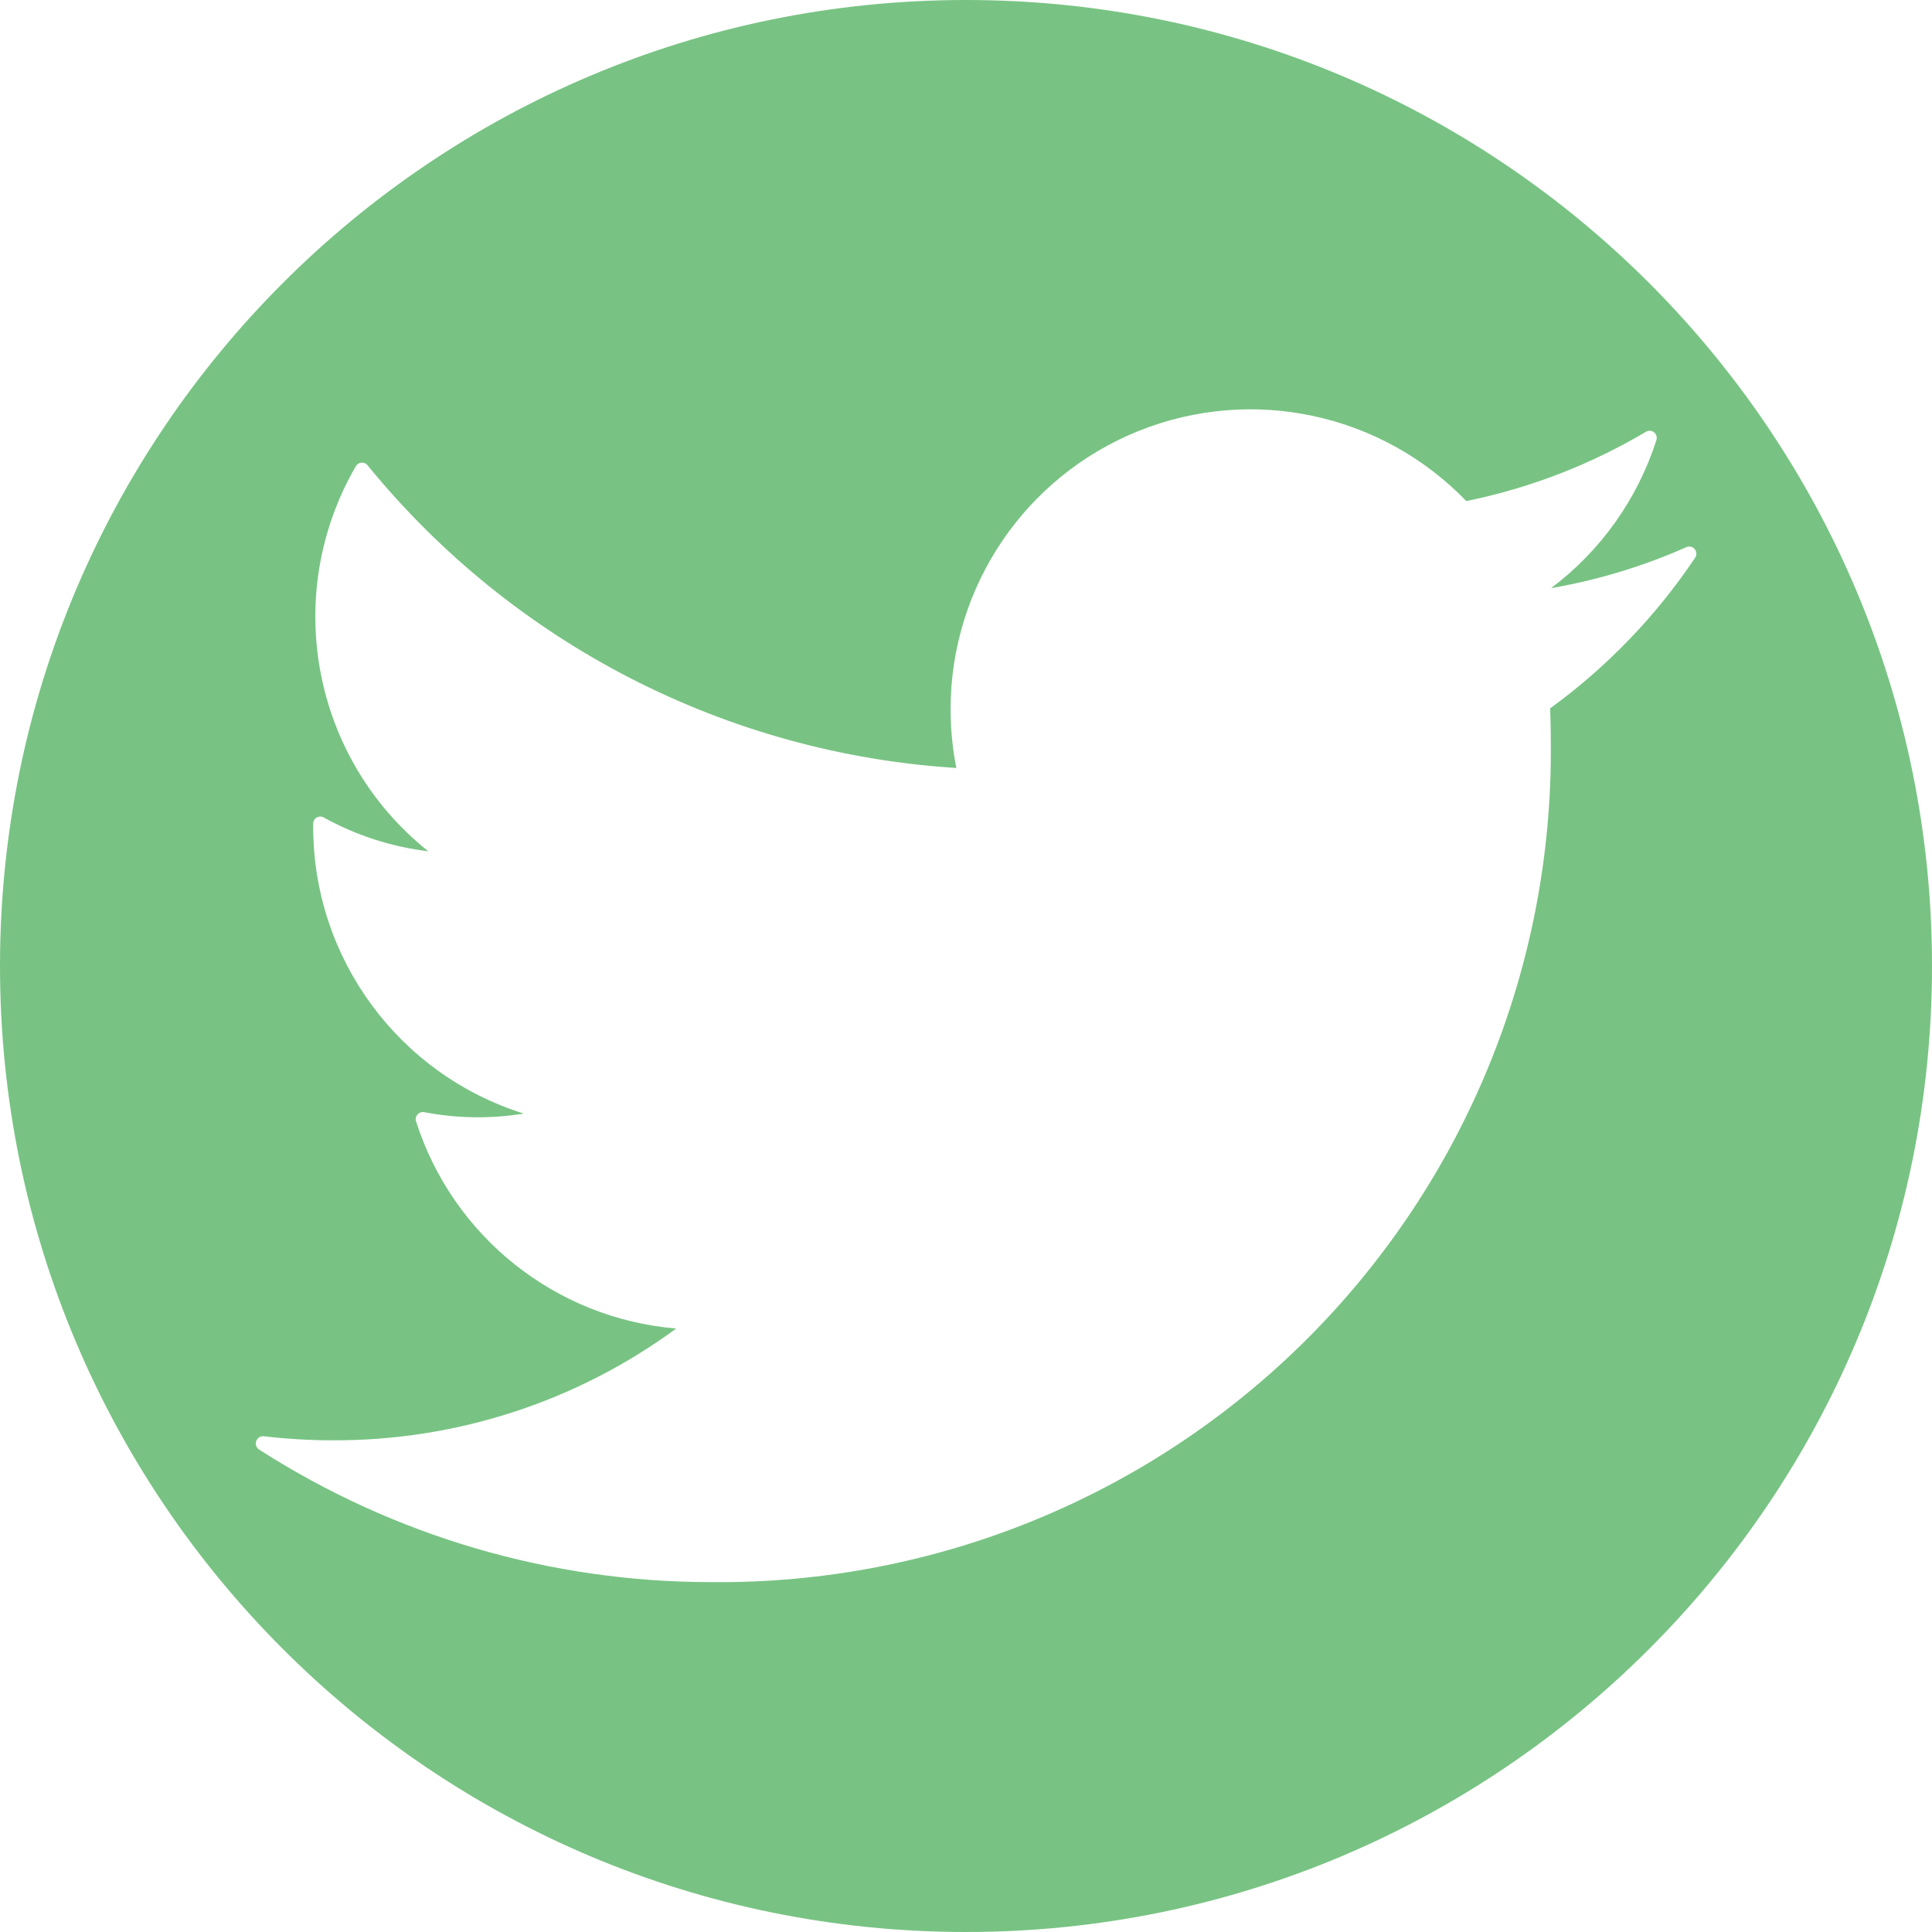
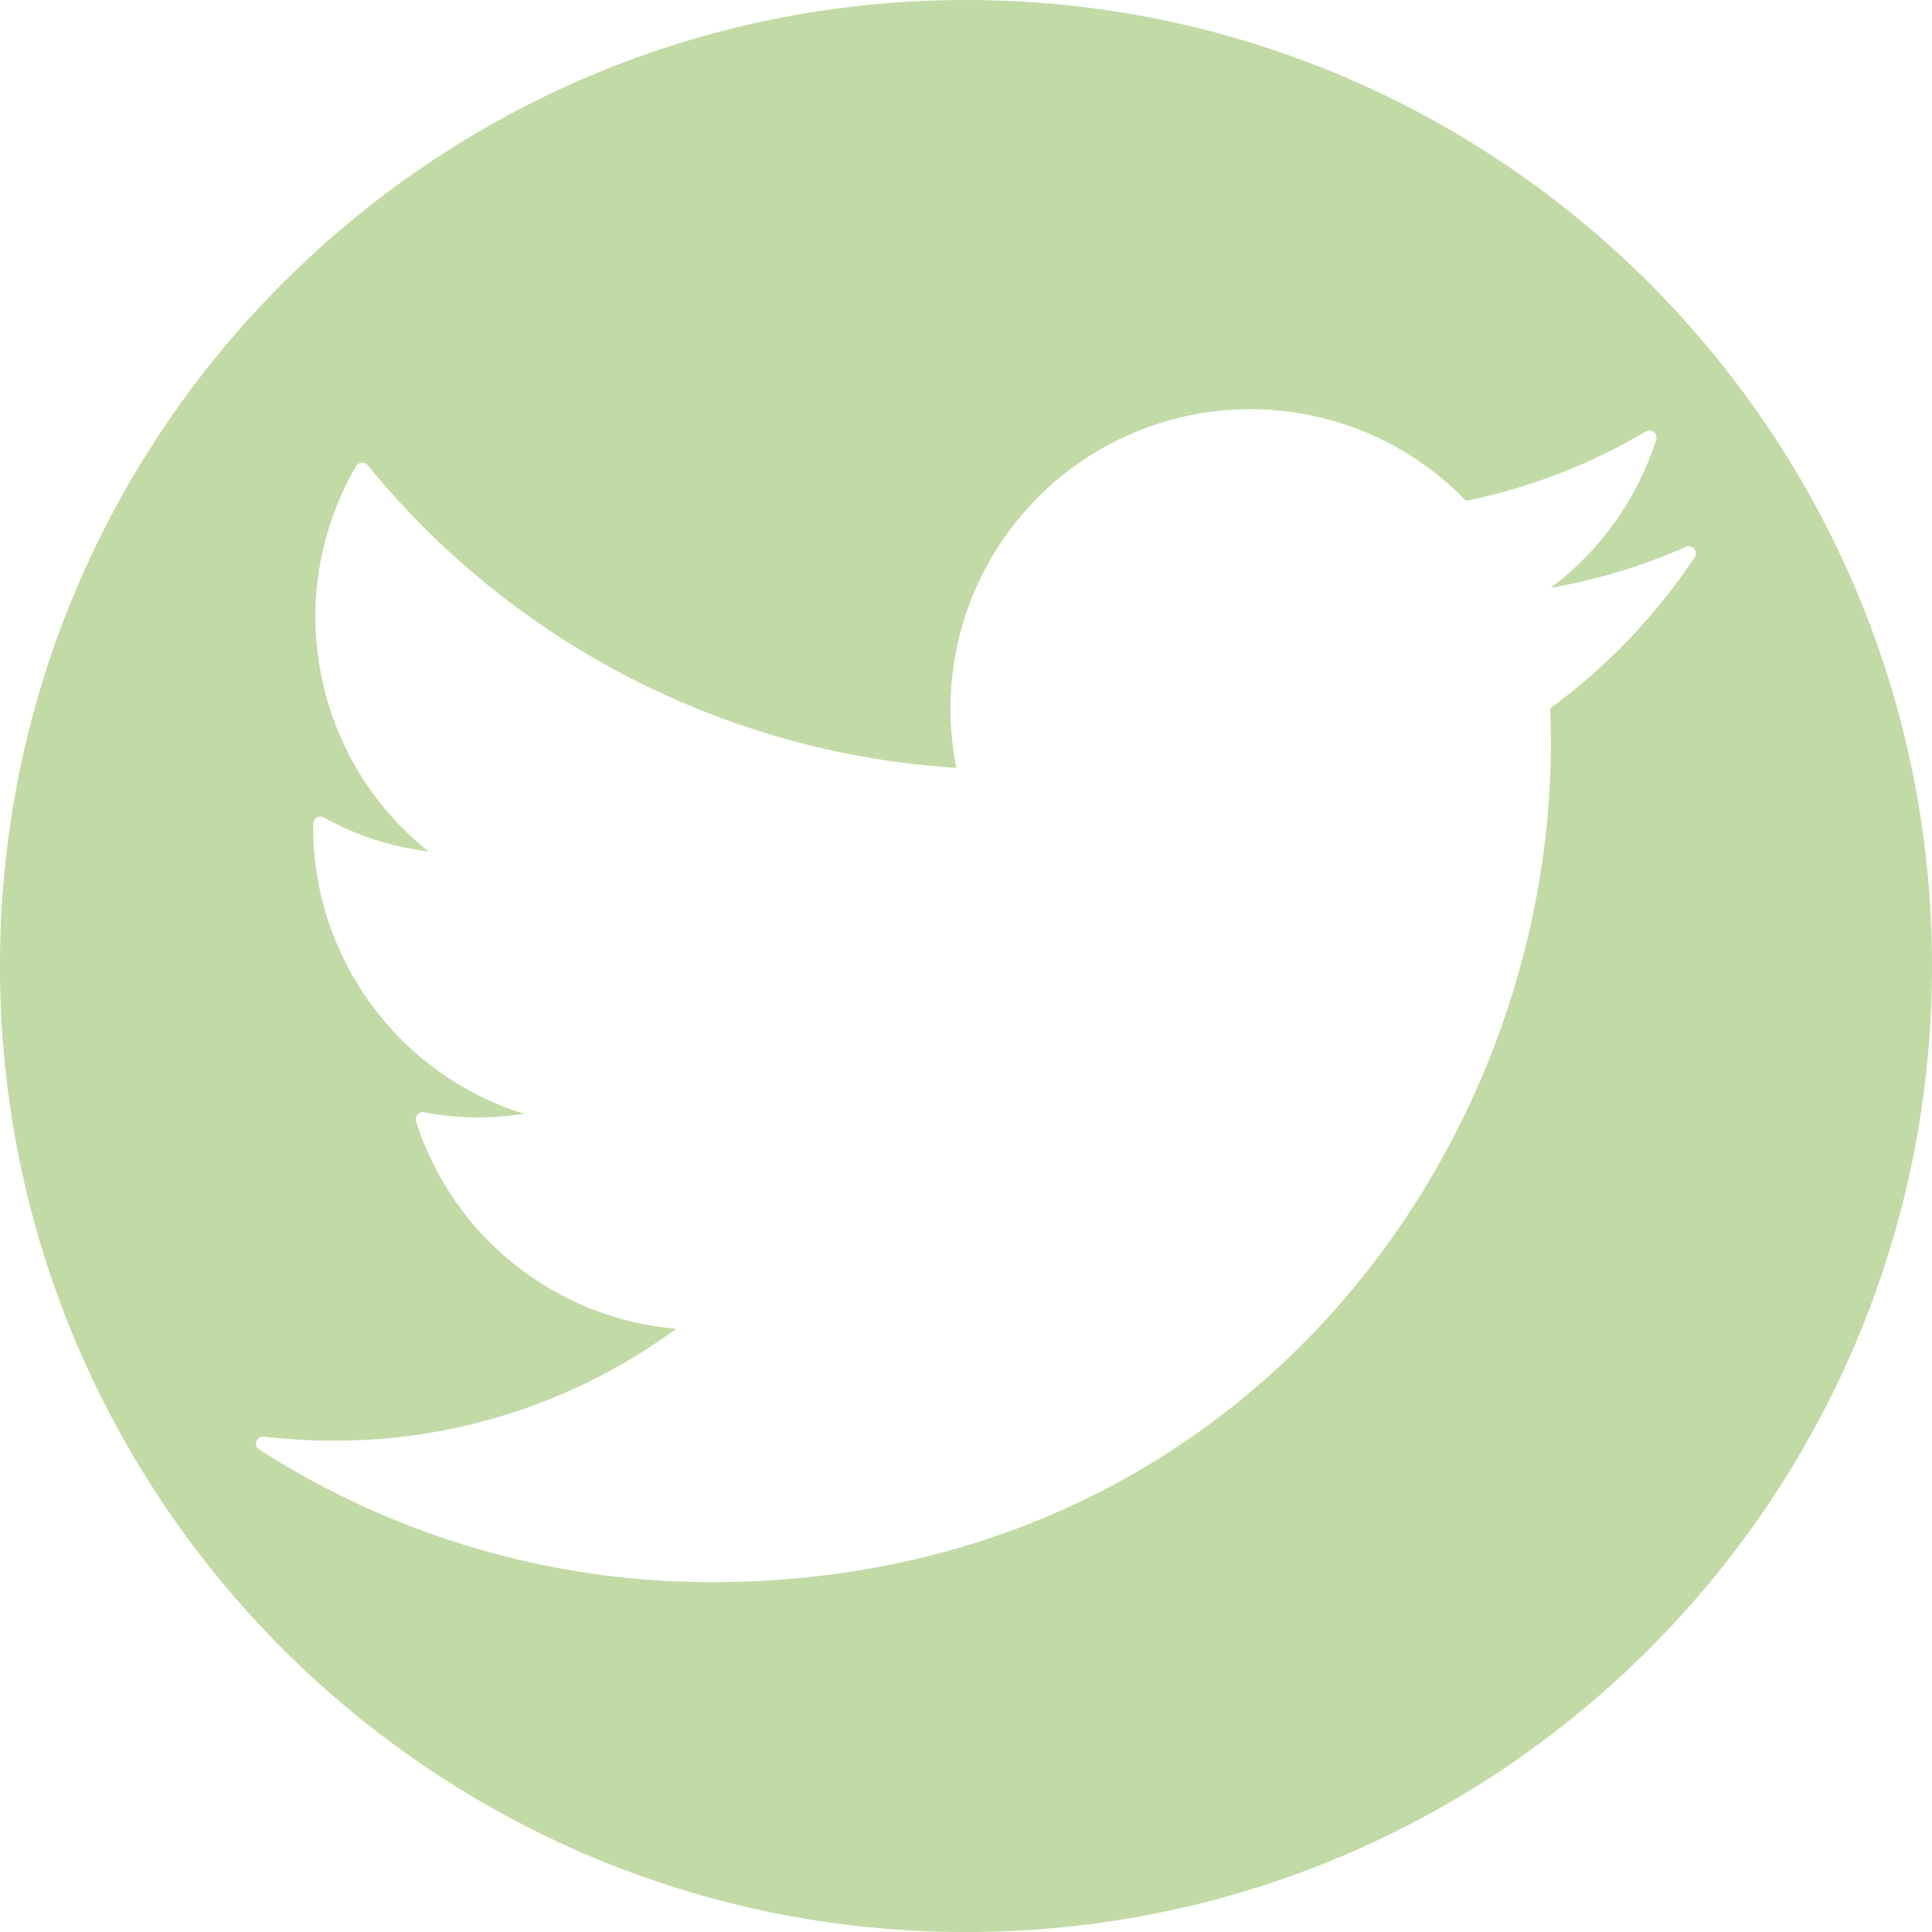
- <svg xmlns="http://www.w3.org/2000/svg" id="twitter-social-logotype" width="25" height="25" viewBox="0 0 40 40">
-   <path id="Trazado_357" data-name="Trazado 357" d="M20,0A20,20,0,1,0,40,20,20,20,0,0,0,20,0ZM32.094,14.666q.014.354.014.71a17.212,17.212,0,0,1-17.38,17.38,17.312,17.312,0,0,1-9.364-2.745.148.148,0,0,1-.059-.175.149.149,0,0,1,.157-.1,12.091,12.091,0,0,0,1.427.084A11.927,11.927,0,0,0,14,27.506a6.2,6.2,0,0,1-5.386-4.288.148.148,0,0,1,.169-.191,5.954,5.954,0,0,0,2.062.029,6.224,6.224,0,0,1-4.361-5.927v-.079a.148.148,0,0,1,.074-.125.146.146,0,0,1,.145,0,5.931,5.931,0,0,0,2.165.7,6.21,6.21,0,0,1-1.5-7.973.147.147,0,0,1,.116-.073.145.145,0,0,1,.126.054A17.109,17.109,0,0,0,19.8,15.9a6.279,6.279,0,0,1-.119-1.221,6.208,6.208,0,0,1,10.677-4.305,11.961,11.961,0,0,0,3.72-1.435.148.148,0,0,1,.216.173,6.2,6.2,0,0,1-2.181,3.065,11.928,11.928,0,0,0,2.8-.848.148.148,0,0,1,.183.218A12.366,12.366,0,0,1,32.094,14.666Z" fill="#78c383" />
+ <svg xmlns="http://www.w3.org/2000/svg" id="prefix__twitter-social-logotype" width="46.611" height="46.611" viewBox="0 0 46.611 46.611">
+   <path id="prefix__Trazado_357" fill="#c2daa5" d="M23.306 0a23.306 23.306 0 1 0 23.305 23.306A23.306 23.306 0 0 0 23.306 0zM37.4 17.09q.016.413.017.828c0 9.955-7.576 20.253-20.253 20.253a20.173 20.173 0 0 1-10.912-3.2.172.172 0 0 1-.069-.2.174.174 0 0 1 .183-.113 14.09 14.09 0 0 0 1.663.1 13.9 13.9 0 0 0 8.284-2.7 7.228 7.228 0 0 1-6.276-5 .172.172 0 0 1 .2-.222 6.938 6.938 0 0 0 2.4.034 7.253 7.253 0 0 1-5.082-6.906v-.094a.173.173 0 0 1 .087-.146.17.17 0 0 1 .169 0 6.911 6.911 0 0 0 2.523.816 7.237 7.237 0 0 1-1.744-9.293.172.172 0 0 1 .135-.085.169.169 0 0 1 .147.063 19.937 19.937 0 0 0 14.2 7.3 7.317 7.317 0 0 1-.142-1.425 7.234 7.234 0 0 1 12.441-5.017 13.938 13.938 0 0 0 4.334-1.673.172.172 0 0 1 .252.2 7.219 7.219 0 0 1-2.542 3.571 13.9 13.9 0 0 0 3.257-.988.173.173 0 0 1 .213.254A14.41 14.41 0 0 1 37.4 17.09z" data-name="Trazado 357" />
</svg>
